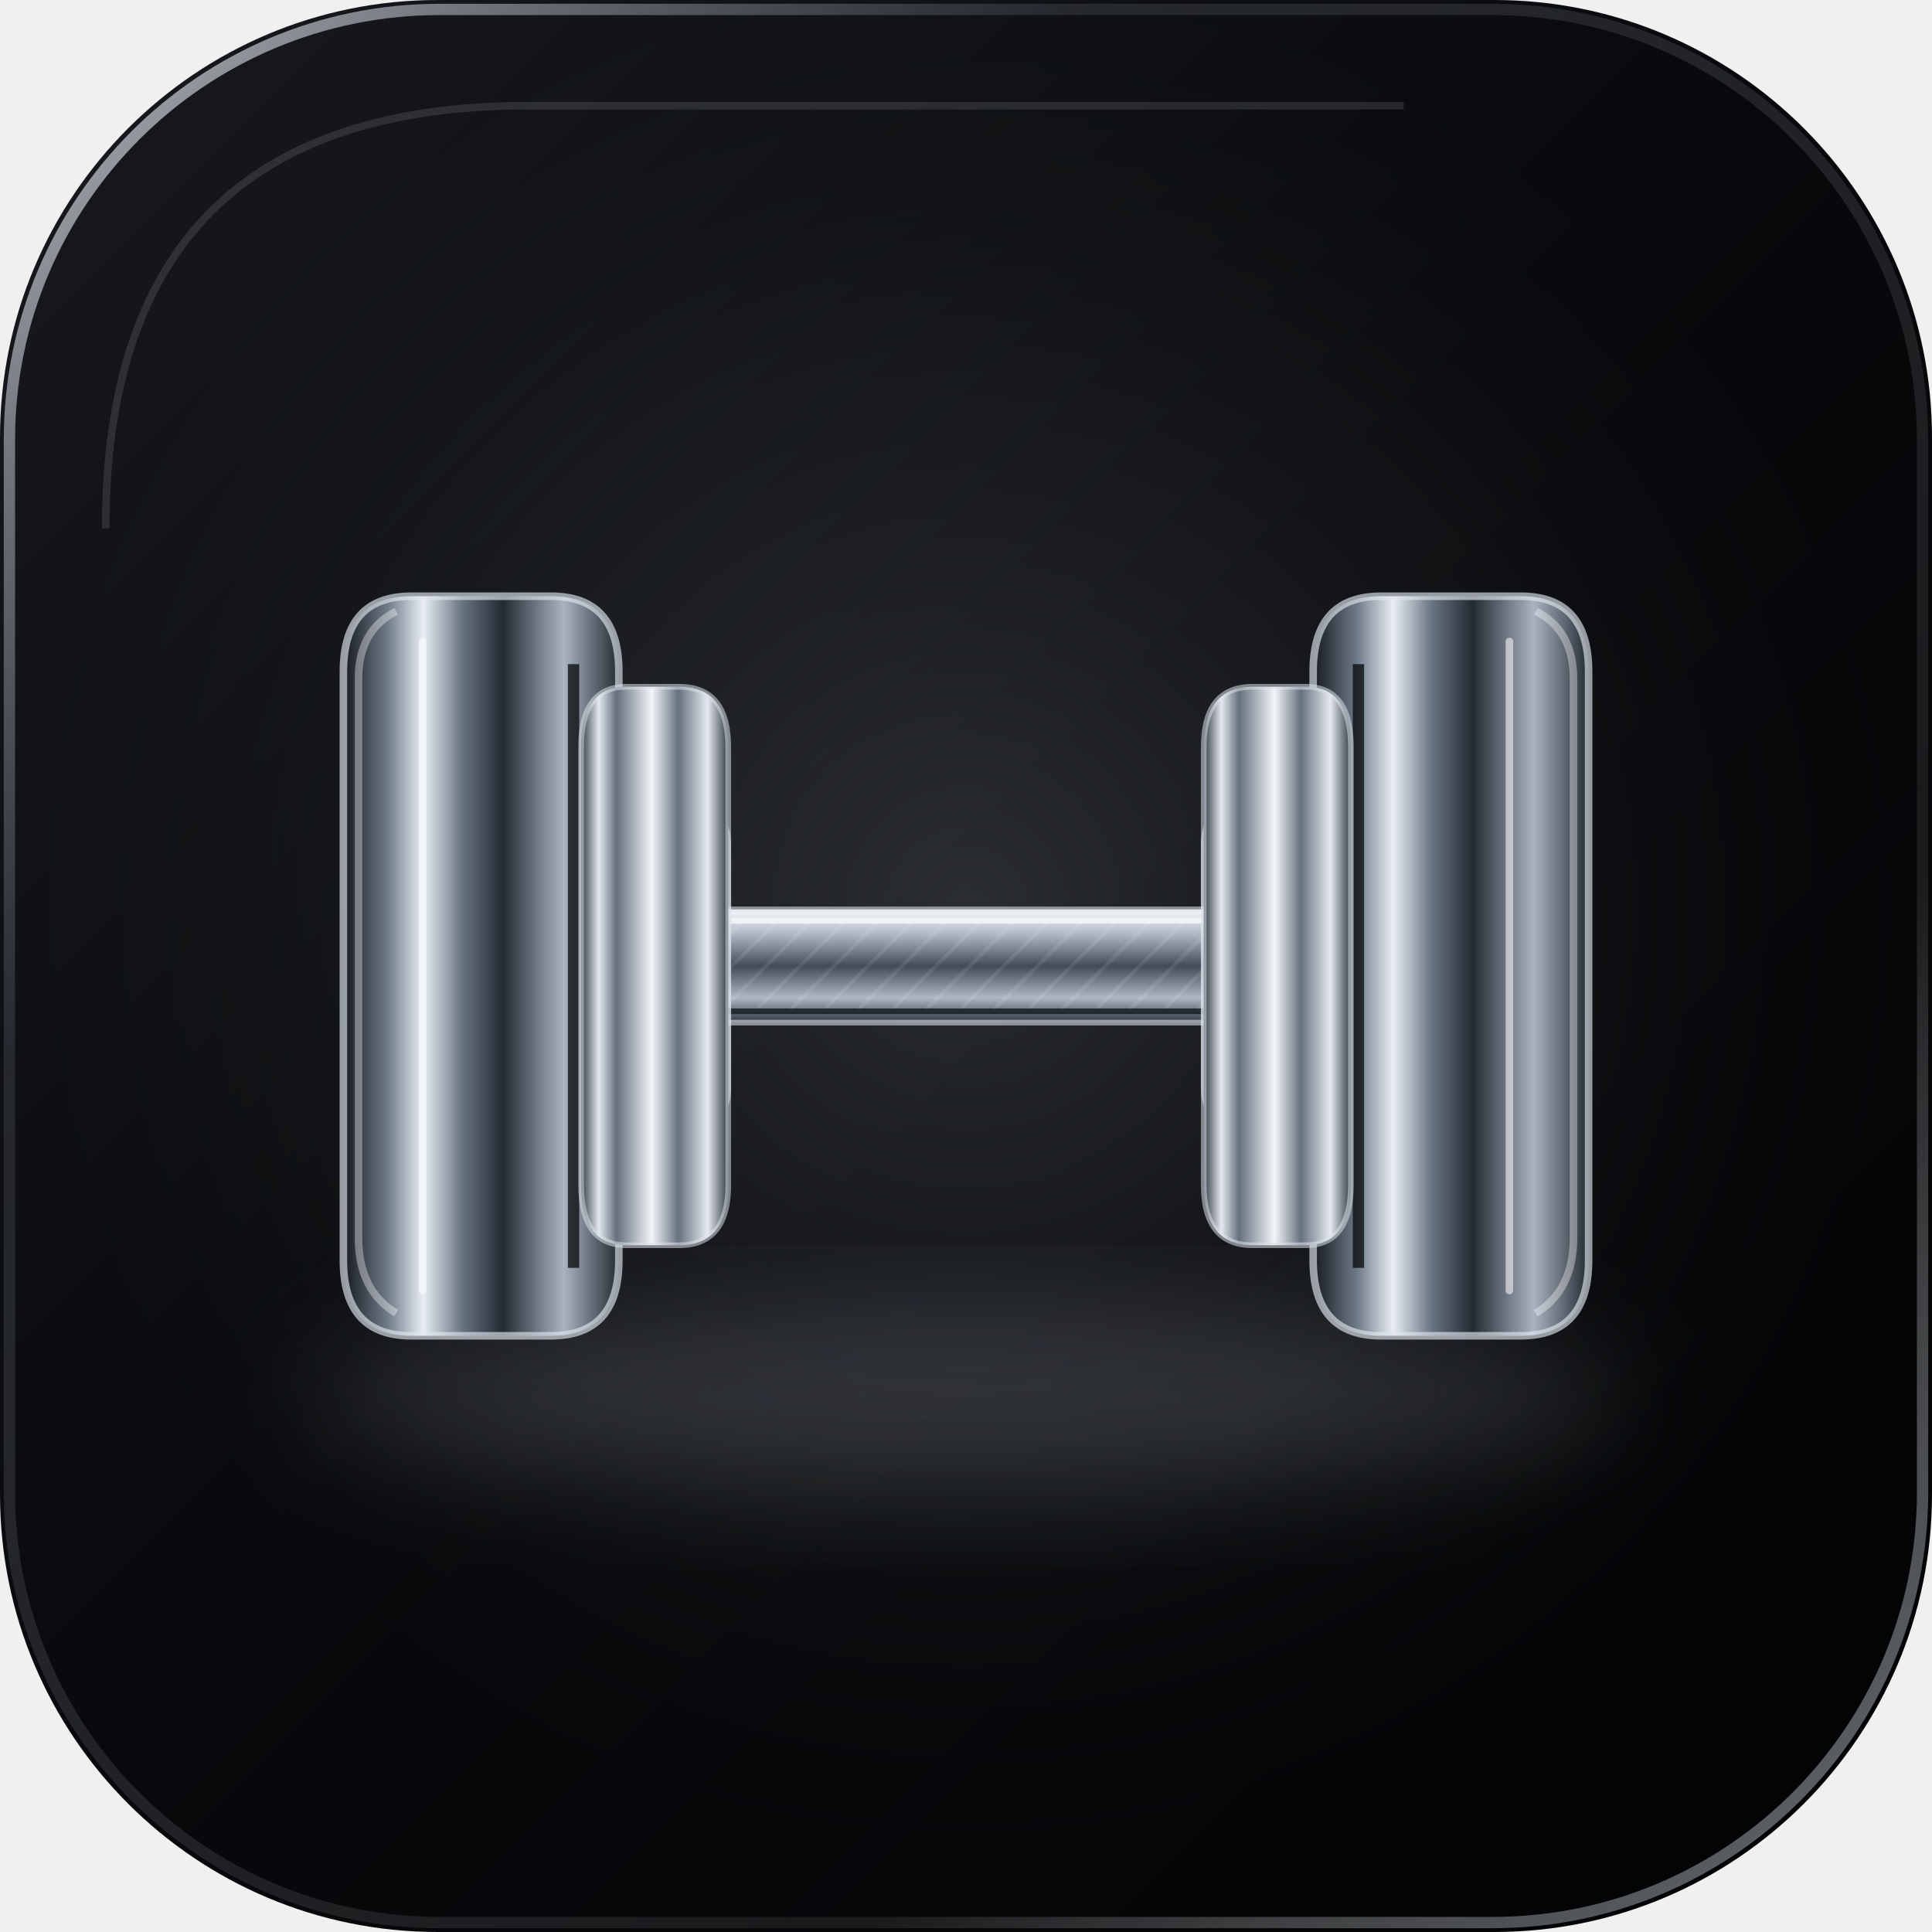
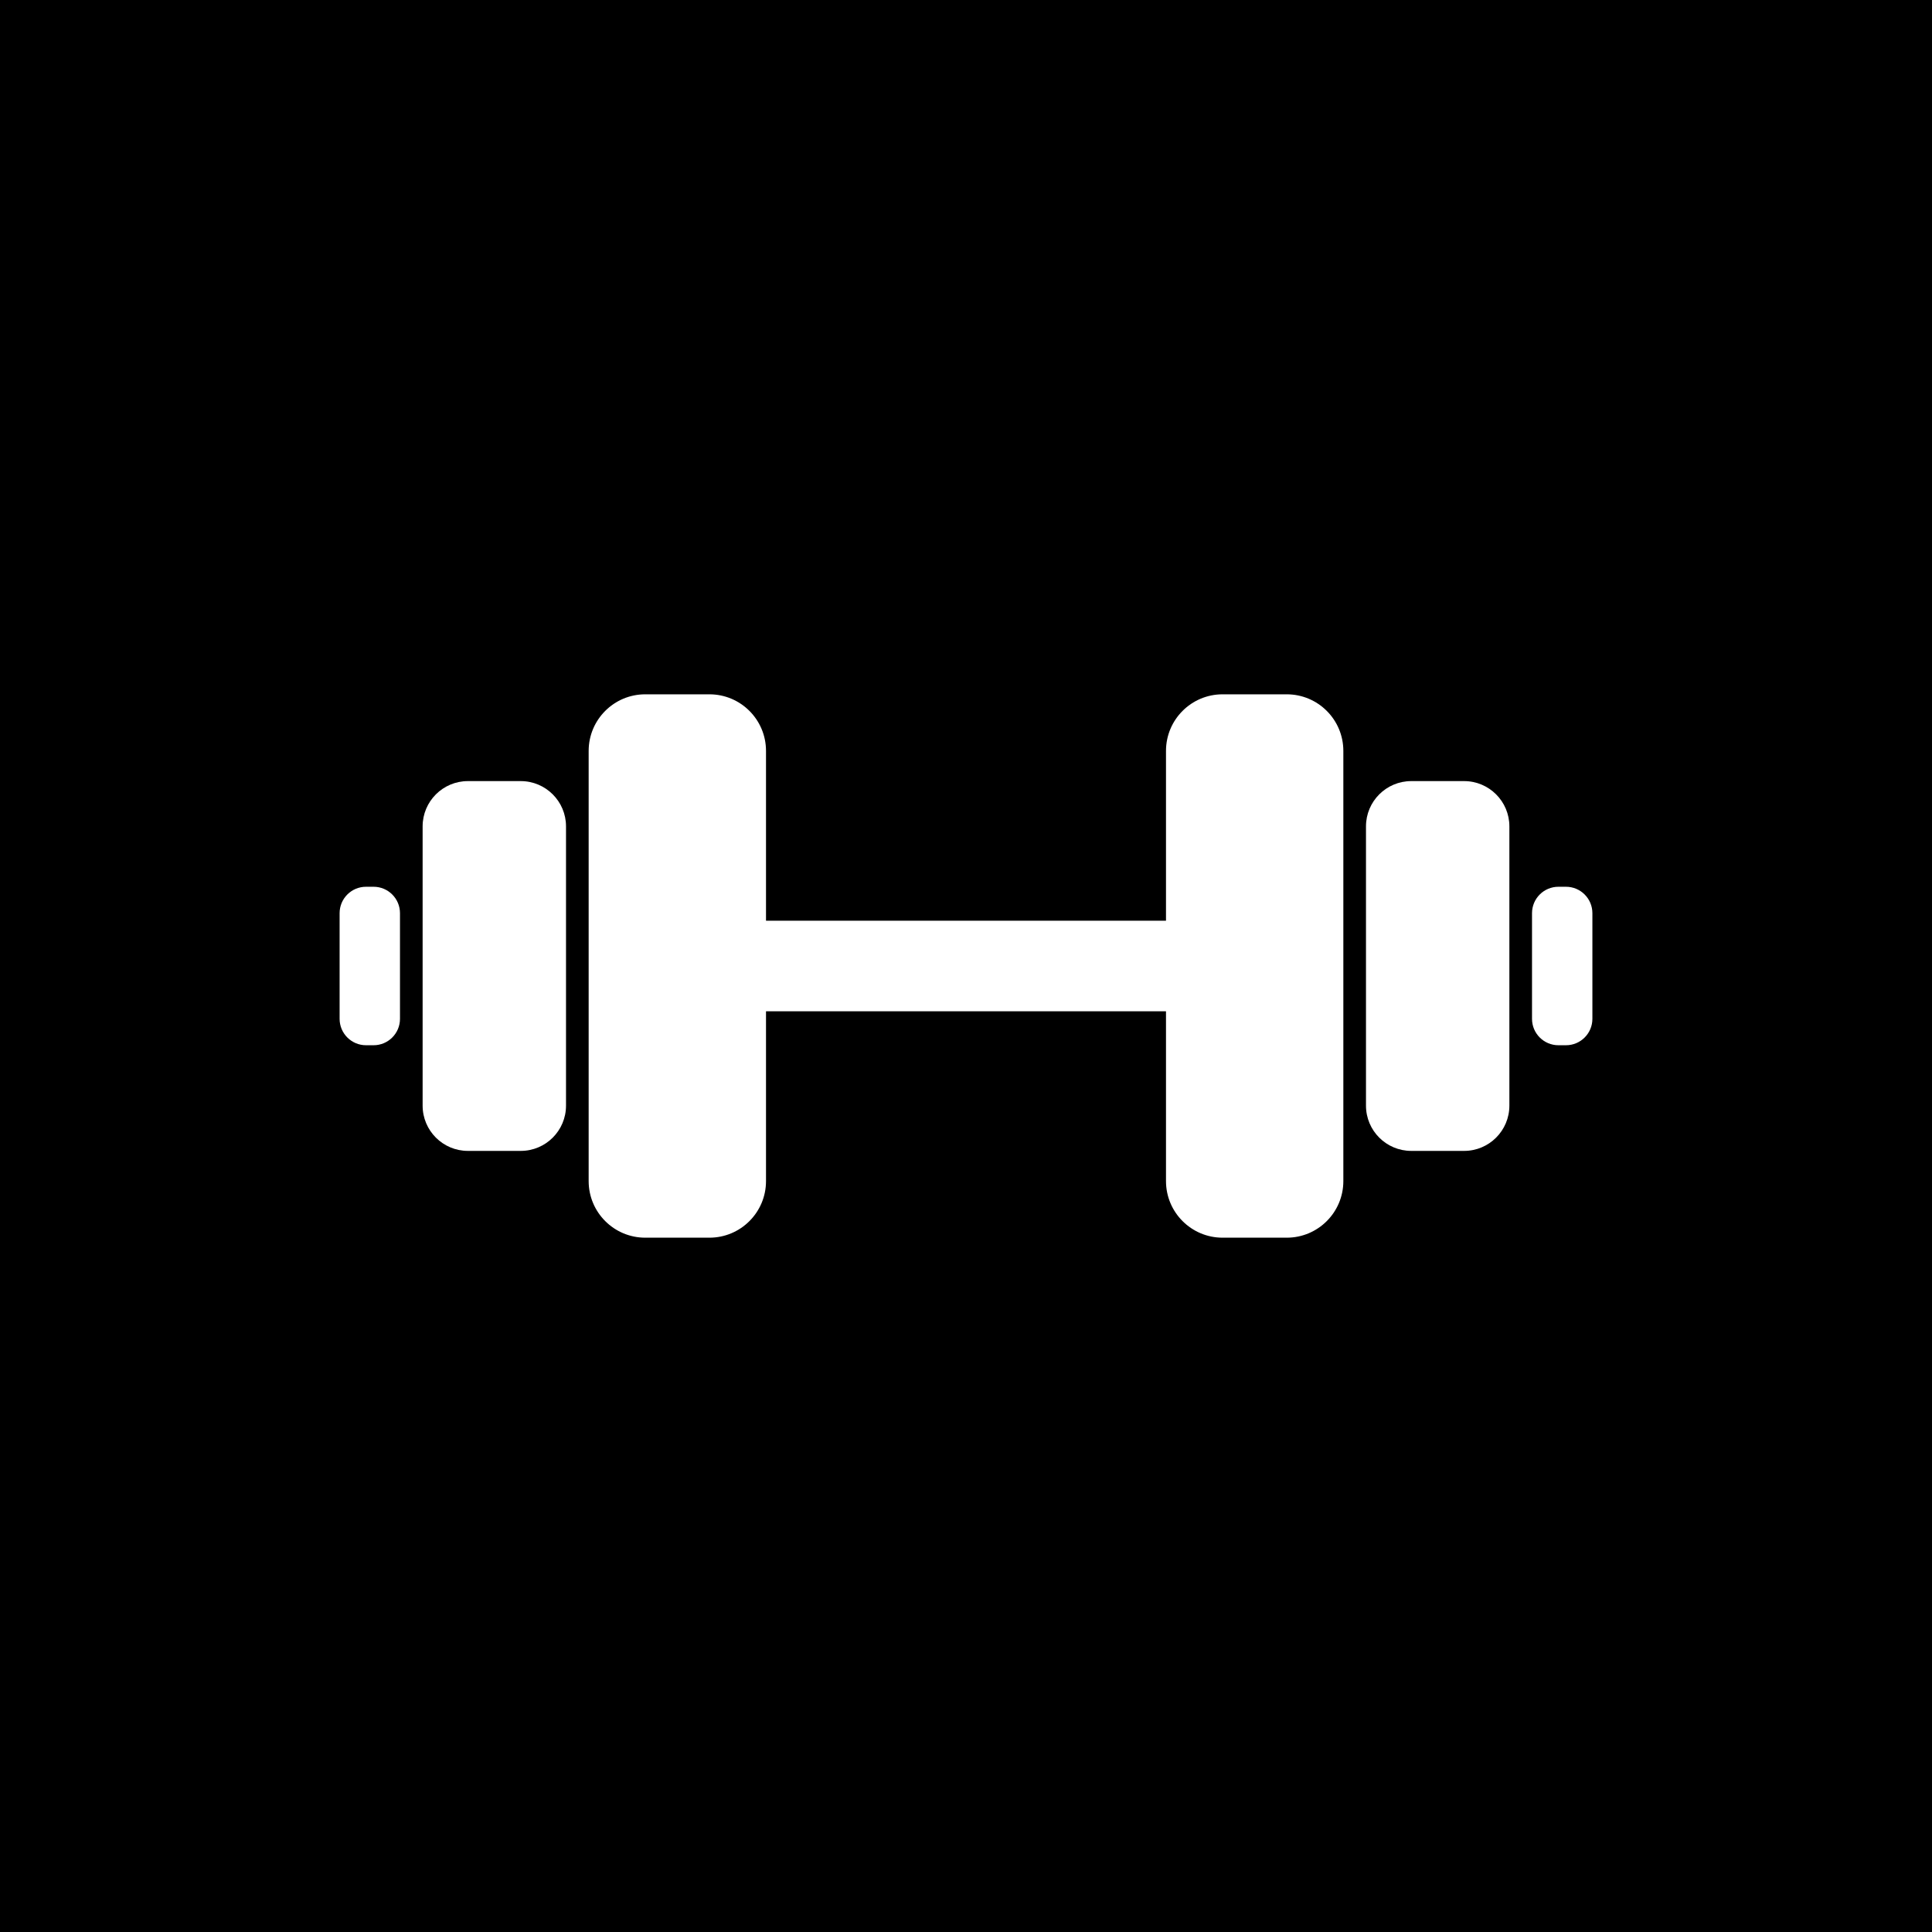
<svg xmlns="http://www.w3.org/2000/svg" viewBox="0 0 512 512">
-   <defs>
-     <linearGradient id="bg" x1="0" y1="0" x2="1" y2="1">
-       <stop stop-color="#181a1f" />
-       <stop offset=".48" stop-color="#08090c" />
-       <stop offset="1" stop-color="#020304" />
-     </linearGradient>
-     <linearGradient id="rim" x1="0" y1="0" x2="1" y2="1">
-       <stop stop-color="#f8fbff" stop-opacity=".8" />
-       <stop offset=".28" stop-color="#8993a2" stop-opacity=".18" />
-       <stop offset=".72" stop-color="#fff" stop-opacity=".08" />
-       <stop offset="1" stop-color="#b9c3d1" stop-opacity=".55" />
-     </linearGradient>
-     <radialGradient id="glow" cx="50%" cy="47%" r="52%">
-       <stop stop-color="#dce6f4" stop-opacity=".16" />
-       <stop offset=".62" stop-color="#a8b4c5" stop-opacity=".045" />
-       <stop offset="1" stop-color="#000" stop-opacity="0" />
-     </radialGradient>
-     <linearGradient id="steel" x1="0" y1="0" x2="1" y2="0">
-       <stop stop-color="#343b46" />
-       <stop offset=".12" stop-color="#e4e9ef" />
-       <stop offset=".24" stop-color="#65707d" />
-       <stop offset=".48" stop-color="#f3f6fa" />
-       <stop offset=".66" stop-color="#66717f" />
-       <stop offset=".86" stop-color="#e5eaf0" />
-       <stop offset="1" stop-color="#333a45" />
-     </linearGradient>
-     <linearGradient id="plate" x1="0" y1="0" x2="1" y2="0">
-       <stop stop-color="#161a20" />
-       <stop offset=".16" stop-color="#707b89" />
-       <stop offset=".29" stop-color="#e9eef4" />
-       <stop offset=".43" stop-color="#697482" />
-       <stop offset=".58" stop-color="#242a33" />
-       <stop offset=".8" stop-color="#aab4c1" />
-       <stop offset="1" stop-color="#252b34" />
-     </linearGradient>
-     <linearGradient id="grip" x1="0" y1="0" x2="0" y2="1">
-       <stop stop-color="#f8fafc" />
-       <stop offset=".22" stop-color="#aeb8c5" />
-       <stop offset=".5" stop-color="#424b58" />
-       <stop offset=".78" stop-color="#aeb8c5" />
-       <stop offset="1" stop-color="#303741" />
-     </linearGradient>
-     <linearGradient id="edge" x1="0" y1="0" x2="0" y2="1">
-       <stop stop-color="#fff" stop-opacity=".85" />
-       <stop offset=".5" stop-color="#8d98a7" stop-opacity=".24" />
-       <stop offset="1" stop-color="#fff" stop-opacity=".65" />
-     </linearGradient>
-     <filter id="shadow" x="-30%" y="-30%" width="160%" height="170%">
-       <feGaussianBlur stdDeviation="14" />
-     </filter>
-     <pattern id="knurl" width="9" height="9" patternUnits="userSpaceOnUse">
-       <path d="M-2 2L2 -2M0 9L9 0M7 11L11 7" stroke="#fff" stroke-opacity=".16" stroke-width="1" />
-     </pattern>
-   </defs>
-   <rect width="512" height="512" rx="116" fill="url(#bg)" />
-   <rect width="512" height="512" rx="116" fill="url(#glow)" />
-   <rect x="2.5" y="2.5" width="507" height="507" rx="114" fill="none" stroke="url(#rim)" stroke-width="3" />
-   <path d="M28 140Q28 28 140 28H372" fill="none" stroke="#fff" stroke-opacity=".11" stroke-width="2" />
-   <ellipse cx="256" cy="370" rx="174" ry="25" fill="#cbd5e1" opacity=".16" filter="url(#shadow)" />
-   <rect x="151" y="241" width="210" height="30" rx="15" fill="url(#grip)" stroke="#dce3ec" stroke-opacity=".58" stroke-width="1.5" />
-   <rect x="158" y="244" width="196" height="24" rx="12" fill="url(#knurl)" opacity=".55" />
-   <path d="M163 244H349" stroke="#fff" stroke-opacity=".66" stroke-width="1.5" stroke-linecap="round" />
-   <path d="M163 268H349" stroke="#111820" stroke-opacity=".8" stroke-width="1.5" stroke-linecap="round" />
-   <path d="M160 214h24q9 0 9 10v64q0 10-9 10h-24q-8 0-8-10v-64q0-10 8-10z" fill="url(#steel)" stroke="#dce3ec" stroke-opacity=".58" stroke-width="1.5" />
-   <path d="M109 158h37q18 0 18 20v156q0 20-18 20h-37q-18 0-18-20V178q0-20 18-20z" fill="url(#plate)" stroke="#dfe6ef" stroke-opacity=".65" stroke-width="2" />
-   <path d="M112 170v172" stroke="#fff" stroke-opacity=".55" stroke-width="2" stroke-linecap="round" />
-   <path d="M152 176v160" stroke="#05070a" stroke-opacity=".75" stroke-width="3" />
-   <path d="M166 182h14q13 0 13 16v116q0 16-13 16h-14q-12 0-12-16V198q0-16 12-16z" fill="url(#steel)" stroke="#dce3ec" stroke-opacity=".54" stroke-width="1.5" />
-   <path d="M352 214h-24q-9 0-9 10v64q0 10 9 10h24q8 0 8-10v-64q0-10-8-10z" fill="url(#steel)" stroke="#dce3ec" stroke-opacity=".58" stroke-width="1.5" />
-   <path d="M403 158h-37q-18 0-18 20v156q0 20 18 20h37q18 0 18-20V178q0-20-18-20z" fill="url(#plate)" stroke="#dfe6ef" stroke-opacity=".65" stroke-width="2" />
-   <path d="M400 170v172" stroke="#fff" stroke-opacity=".55" stroke-width="2" stroke-linecap="round" />
-   <path d="M360 176v160" stroke="#05070a" stroke-opacity=".75" stroke-width="3" />
-   <path d="M346 182h-14q-13 0-13 16v116q0 16 13 16h14q12 0 12-16V198q0-16-12-16z" fill="url(#steel)" stroke="#dce3ec" stroke-opacity=".54" stroke-width="1.5" />
-   <path d="M105 162q-10 5-10 18v148q0 14 10 20" fill="none" stroke="#fff" stroke-opacity=".36" stroke-width="2" />
-   <path d="M407 162q10 5 10 18v148q0 14-10 20" fill="none" stroke="#fff" stroke-opacity=".36" stroke-width="2" />
+   <rect width="512" height="512" fill="#000000" />
+   <g fill="#FFFFFF">
+     <rect x="177" y="244" width="158" height="24" rx="8" />
+     <rect x="156" y="184" width="47" height="144" rx="15" />
+     <rect x="112" y="207" width="38" height="98" rx="12" />
+     <rect x="90" y="235" width="16" height="42" rx="7" />
+     <rect x="309" y="184" width="47" height="144" rx="15" />
+     <rect x="362" y="207" width="38" height="98" rx="12" />
+     <rect x="406" y="235" width="16" height="42" rx="7" />
+   </g>
</svg>
